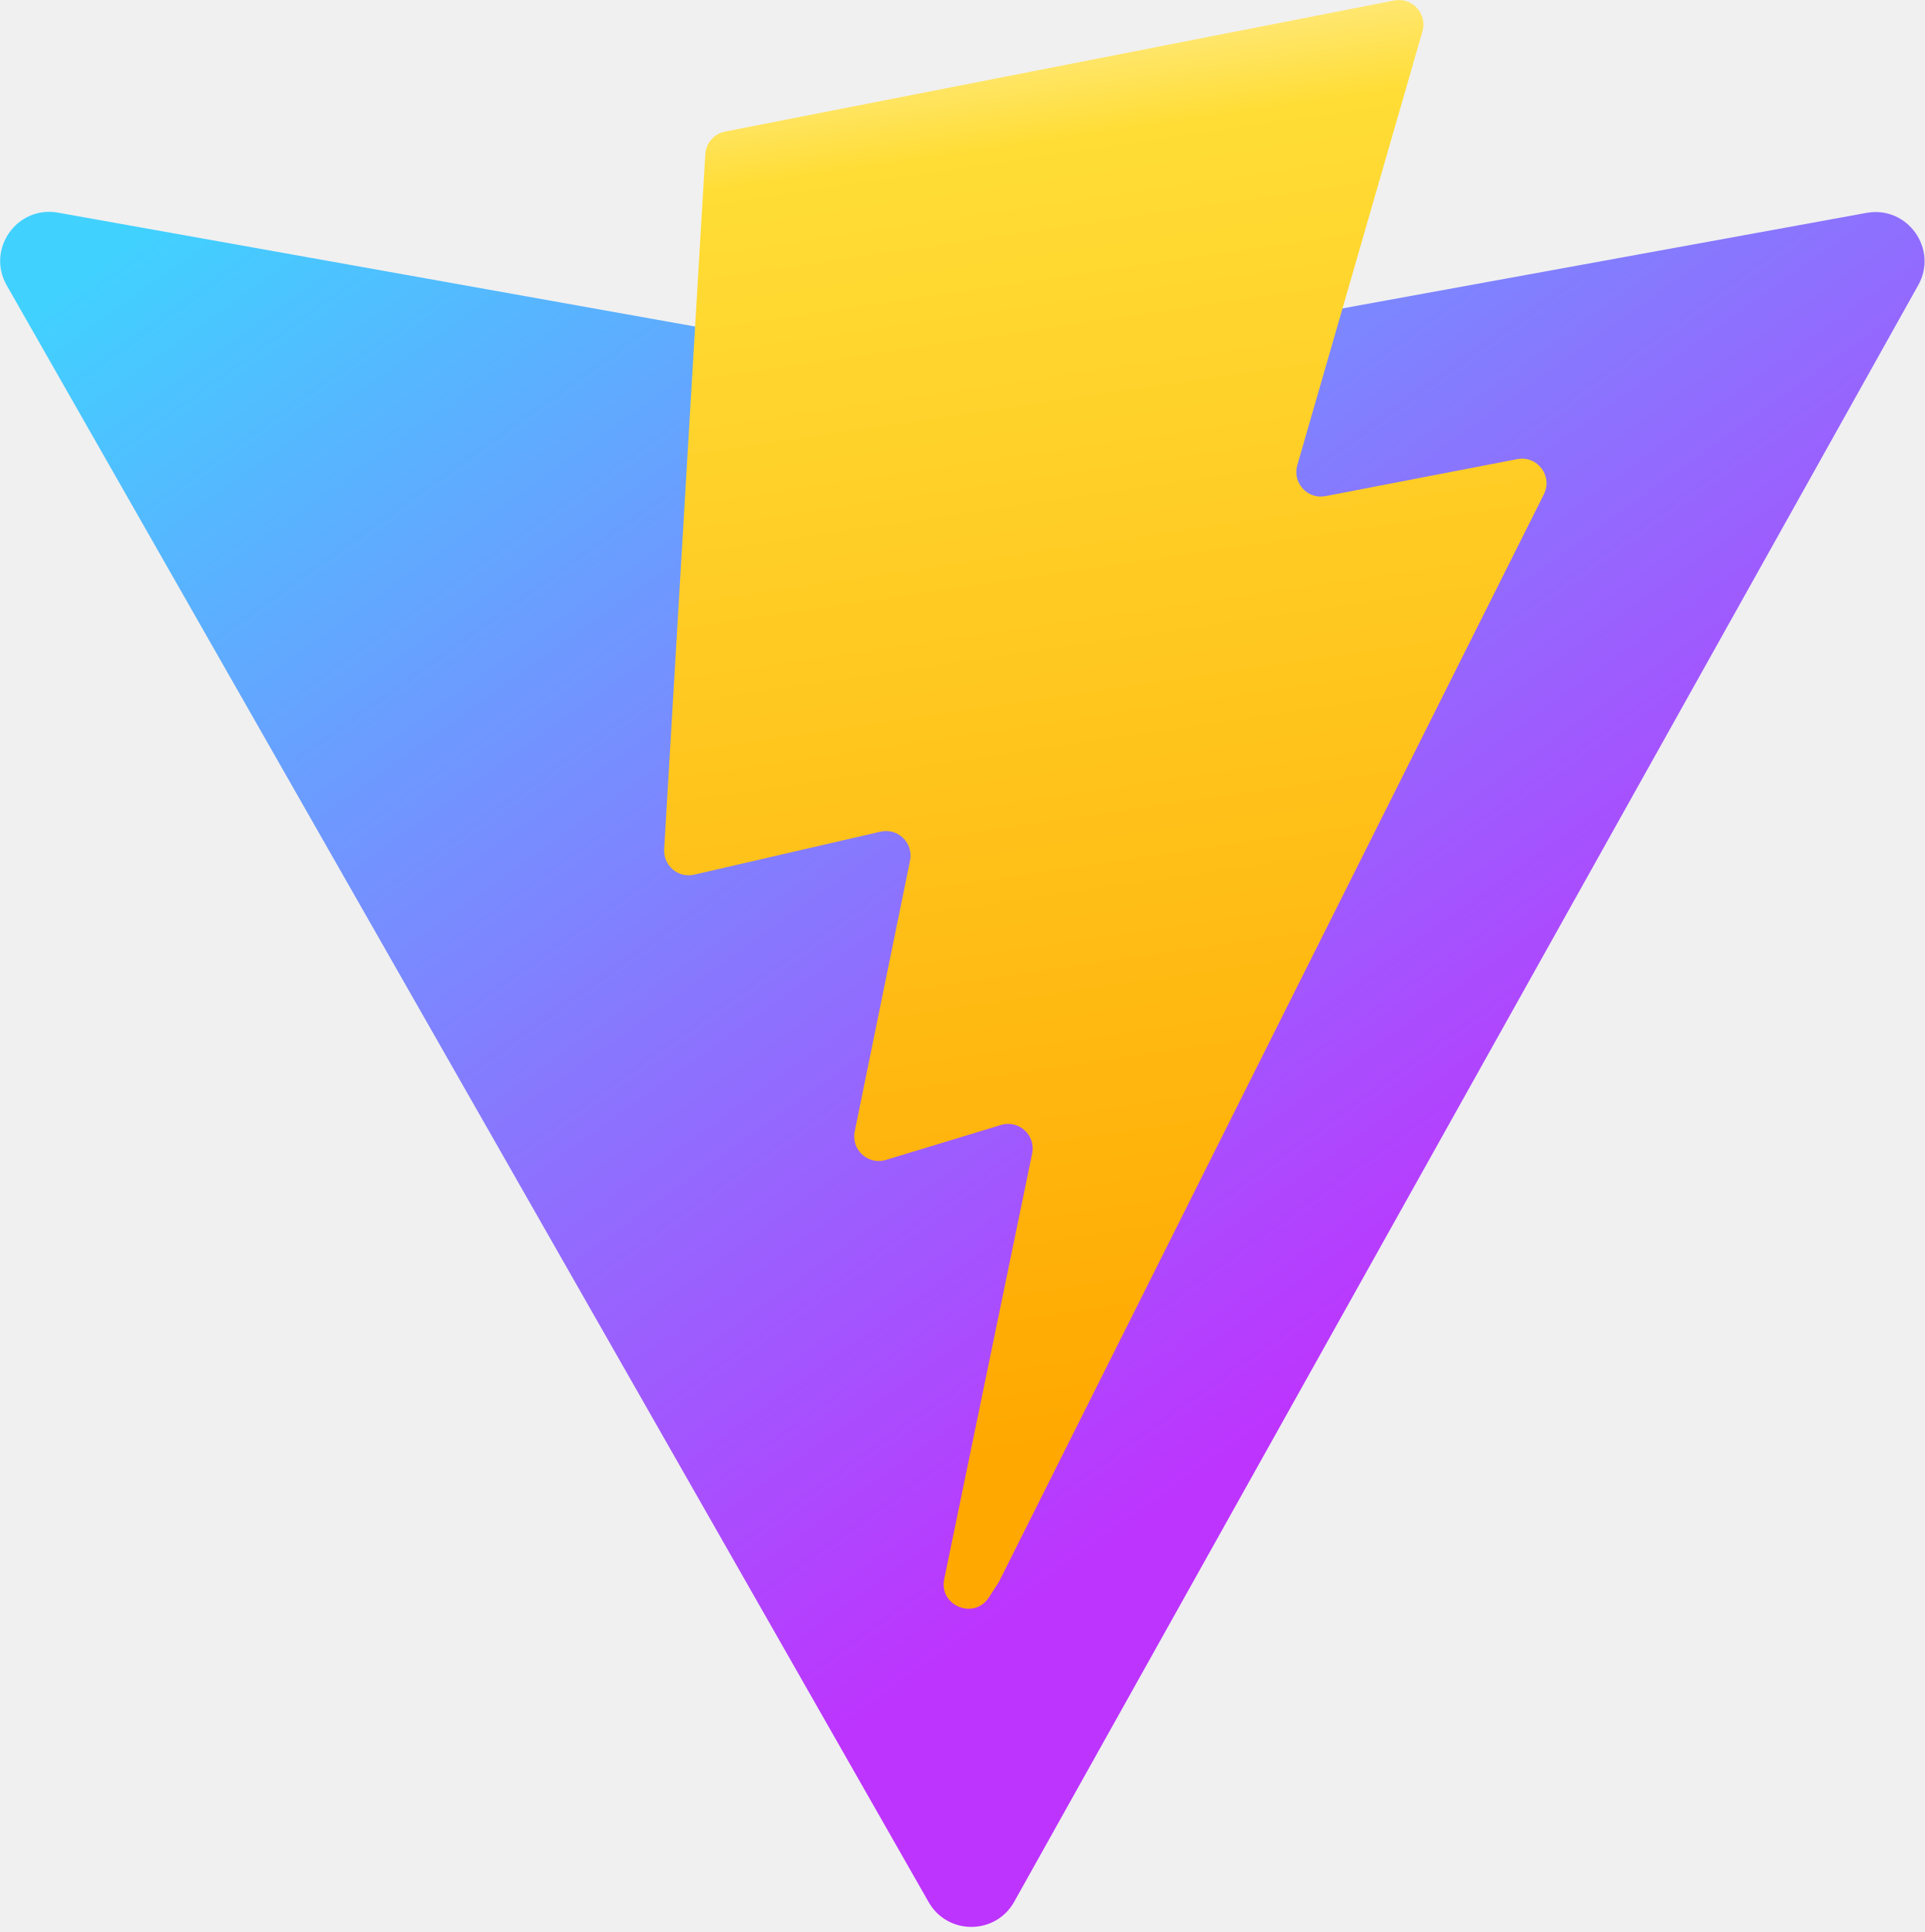
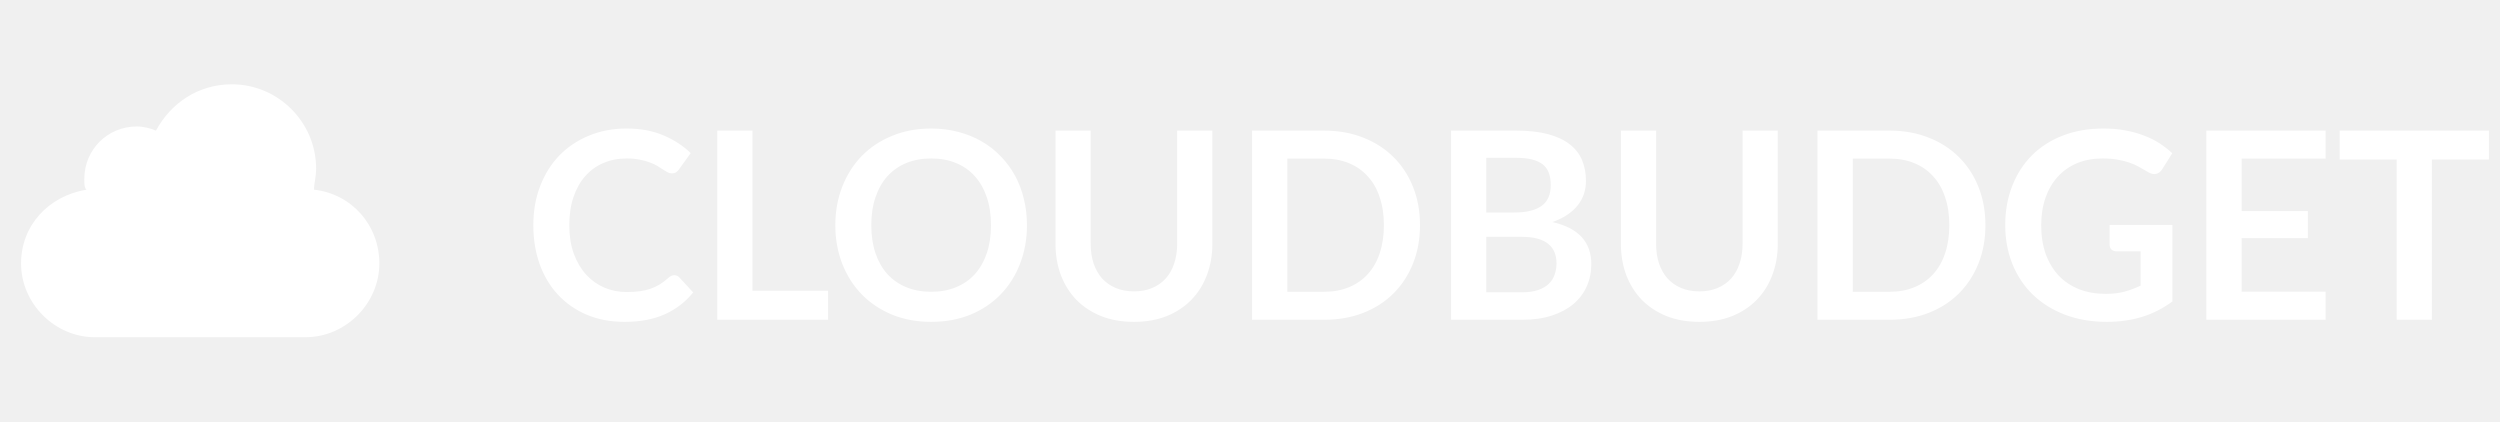
- <svg xmlns="http://www.w3.org/2000/svg" aria-hidden="true" role="img" class="iconify iconify--logos" width="31.88" height="32" preserveAspectRatio="xMidYMid meet" viewBox="0 0 256 257">
-   <defs>
-     <linearGradient id="IconifyId1813088fe1fbc01fb466" x1="-.828%" x2="57.636%" y1="7.652%" y2="78.411%">
-       <stop offset="0%" stop-color="#41D1FF" />
-       <stop offset="100%" stop-color="#BD34FE" />
-     </linearGradient>
-     <linearGradient id="IconifyId1813088fe1fbc01fb467" x1="43.376%" x2="50.316%" y1="2.242%" y2="89.03%">
-       <stop offset="0%" stop-color="#FFEA83" />
-       <stop offset="8.333%" stop-color="#FFDD35" />
-       <stop offset="100%" stop-color="#FFA800" />
-     </linearGradient>
-   </defs>
-   <path fill="url(#IconifyId1813088fe1fbc01fb466)" d="M255.153 37.938L134.897 252.976c-2.483 4.44-8.862 4.466-11.382.048L.875 37.958c-2.746-4.814 1.371-10.646 6.827-9.67l120.385 21.517a6.537 6.537 0 0 0 2.322-.004l117.867-21.483c5.438-.991 9.574 4.796 6.877 9.62Z" />
-   <path fill="url(#IconifyId1813088fe1fbc01fb467)" d="M185.432.063L96.44 17.501a3.268 3.268 0 0 0-2.634 3.014l-5.474 92.456a3.268 3.268 0 0 0 3.997 3.378l24.777-5.718c2.318-.535 4.413 1.507 3.936 3.838l-7.361 36.047c-.495 2.426 1.782 4.5 4.151 3.78l15.304-4.649c2.372-.72 4.652 1.36 4.15 3.788l-11.698 56.621c-.732 3.542 3.979 5.473 5.943 2.437l1.313-2.028l72.516-144.72c1.215-2.423-.88-5.186-3.54-4.672l-25.505 4.922c-2.396.462-4.435-1.77-3.759-4.114l16.646-57.705c.677-2.35-1.37-4.583-3.769-4.113Z" />
+ <svg xmlns="http://www.w3.org/2000/svg" width="172" height="29" viewBox="0 0 172 29" fill="none">
+   <path d="M46.386 18.931C46.518 18.931 46.635 18.982 46.737 19.084L47.691 20.119C47.163 20.773 46.512 21.274 45.738 21.622C44.97 21.97 44.046 22.144 42.966 22.144C42 22.144 41.13 21.979 40.356 21.649C39.588 21.319 38.931 20.86 38.385 20.272C37.839 19.684 37.419 18.982 37.125 18.166C36.837 17.35 36.693 16.459 36.693 15.493C36.693 14.515 36.849 13.621 37.161 12.811C37.473 11.995 37.911 11.293 38.475 10.705C39.045 10.117 39.723 9.661 40.509 9.337C41.295 9.007 42.165 8.842 43.119 8.842C44.067 8.842 44.907 8.998 45.639 9.31C46.377 9.622 47.004 10.03 47.52 10.534L46.71 11.659C46.662 11.731 46.599 11.794 46.521 11.848C46.449 11.902 46.347 11.929 46.215 11.929C46.125 11.929 46.032 11.905 45.936 11.857C45.84 11.803 45.735 11.74 45.621 11.668C45.507 11.59 45.375 11.506 45.225 11.416C45.075 11.326 44.901 11.245 44.703 11.173C44.505 11.095 44.274 11.032 44.01 10.984C43.752 10.93 43.452 10.903 43.11 10.903C42.528 10.903 41.994 11.008 41.508 11.218C41.028 11.422 40.614 11.722 40.266 12.118C39.918 12.508 39.648 12.988 39.456 13.558C39.264 14.122 39.168 14.767 39.168 15.493C39.168 16.225 39.27 16.876 39.474 17.446C39.684 18.016 39.966 18.496 40.32 18.886C40.674 19.276 41.091 19.576 41.571 19.786C42.051 19.99 42.567 20.092 43.119 20.092C43.449 20.092 43.746 20.074 44.01 20.038C44.28 20.002 44.526 19.945 44.748 19.867C44.976 19.789 45.189 19.69 45.387 19.57C45.591 19.444 45.792 19.291 45.99 19.111C46.05 19.057 46.113 19.015 46.179 18.985C46.245 18.949 46.314 18.931 46.386 18.931ZM56.972 20.002V22H49.349V8.986H51.77V20.002H56.972ZM70.655 15.493C70.655 16.447 70.496 17.332 70.178 18.148C69.866 18.958 69.422 19.66 68.846 20.254C68.27 20.848 67.577 21.313 66.767 21.649C65.957 21.979 65.057 22.144 64.067 22.144C63.083 22.144 62.186 21.979 61.376 21.649C60.566 21.313 59.87 20.848 59.288 20.254C58.712 19.66 58.265 18.958 57.947 18.148C57.629 17.332 57.47 16.447 57.47 15.493C57.47 14.539 57.629 13.657 57.947 12.847C58.265 12.031 58.712 11.326 59.288 10.732C59.87 10.138 60.566 9.676 61.376 9.346C62.186 9.01 63.083 8.842 64.067 8.842C64.727 8.842 65.348 8.92 65.93 9.076C66.512 9.226 67.046 9.442 67.532 9.724C68.018 10 68.453 10.339 68.837 10.741C69.227 11.137 69.557 11.581 69.827 12.073C70.097 12.565 70.301 13.099 70.439 13.675C70.583 14.251 70.655 14.857 70.655 15.493ZM68.18 15.493C68.18 14.779 68.084 14.14 67.892 13.576C67.7 13.006 67.427 12.523 67.073 12.127C66.719 11.731 66.287 11.428 65.777 11.218C65.273 11.008 64.703 10.903 64.067 10.903C63.431 10.903 62.858 11.008 62.348 11.218C61.844 11.428 61.412 11.731 61.052 12.127C60.698 12.523 60.425 13.006 60.233 13.576C60.041 14.14 59.945 14.779 59.945 15.493C59.945 16.207 60.041 16.849 60.233 17.419C60.425 17.983 60.698 18.463 61.052 18.859C61.412 19.249 61.844 19.549 62.348 19.759C62.858 19.969 63.431 20.074 64.067 20.074C64.703 20.074 65.273 19.969 65.777 19.759C66.287 19.549 66.719 19.249 67.073 18.859C67.427 18.463 67.7 17.983 67.892 17.419C68.084 16.849 68.18 16.207 68.18 15.493ZM78.019 20.047C78.487 20.047 78.904 19.969 79.27 19.813C79.642 19.657 79.954 19.438 80.206 19.156C80.458 18.874 80.65 18.532 80.782 18.13C80.92 17.728 80.989 17.278 80.989 16.78V8.986H83.41V16.78C83.41 17.554 83.284 18.271 83.032 18.931C82.786 19.585 82.429 20.152 81.961 20.632C81.499 21.106 80.935 21.478 80.269 21.748C79.603 22.012 78.853 22.144 78.019 22.144C77.179 22.144 76.426 22.012 75.76 21.748C75.094 21.478 74.527 21.106 74.059 20.632C73.597 20.152 73.24 19.585 72.988 18.931C72.742 18.271 72.619 17.554 72.619 16.78V8.986H75.04V16.771C75.04 17.269 75.106 17.719 75.238 18.121C75.376 18.523 75.571 18.868 75.823 19.156C76.081 19.438 76.393 19.657 76.759 19.813C77.131 19.969 77.551 20.047 78.019 20.047ZM97.696 15.493C97.696 16.447 97.537 17.323 97.219 18.121C96.901 18.919 96.454 19.606 95.878 20.182C95.302 20.758 94.609 21.205 93.799 21.523C92.989 21.841 92.089 22 91.099 22H86.14V8.986H91.099C92.089 8.986 92.989 9.148 93.799 9.472C94.609 9.79 95.302 10.237 95.878 10.813C96.454 11.383 96.901 12.067 97.219 12.865C97.537 13.663 97.696 14.539 97.696 15.493ZM95.212 15.493C95.212 14.779 95.116 14.14 94.924 13.576C94.738 13.006 94.465 12.526 94.105 12.136C93.751 11.74 93.319 11.437 92.809 11.227C92.305 11.017 91.735 10.912 91.099 10.912H88.57V20.074H91.099C91.735 20.074 92.305 19.969 92.809 19.759C93.319 19.549 93.751 19.249 94.105 18.859C94.465 18.463 94.738 17.983 94.924 17.419C95.116 16.849 95.212 16.207 95.212 15.493ZM104.703 20.11C105.153 20.11 105.531 20.056 105.837 19.948C106.143 19.84 106.386 19.696 106.566 19.516C106.752 19.336 106.884 19.126 106.962 18.886C107.046 18.646 107.088 18.391 107.088 18.121C107.088 17.839 107.043 17.587 106.953 17.365C106.863 17.137 106.722 16.945 106.53 16.789C106.338 16.627 106.089 16.504 105.783 16.42C105.483 16.336 105.12 16.294 104.694 16.294H102.255V20.11H104.703ZM102.255 10.858V14.62H104.181C105.009 14.62 105.633 14.47 106.053 14.17C106.479 13.87 106.692 13.393 106.692 12.739C106.692 12.061 106.5 11.578 106.116 11.29C105.732 11.002 105.132 10.858 104.316 10.858H102.255ZM104.316 8.986C105.168 8.986 105.897 9.067 106.503 9.229C107.109 9.391 107.604 9.622 107.988 9.922C108.378 10.222 108.663 10.585 108.843 11.011C109.023 11.437 109.113 11.917 109.113 12.451C109.113 12.757 109.068 13.051 108.978 13.333C108.888 13.609 108.747 13.87 108.555 14.116C108.369 14.356 108.129 14.575 107.835 14.773C107.547 14.971 107.202 15.139 106.8 15.277C108.588 15.679 109.482 16.645 109.482 18.175C109.482 18.727 109.377 19.237 109.167 19.705C108.957 20.173 108.651 20.578 108.249 20.92C107.847 21.256 107.352 21.52 106.764 21.712C106.176 21.904 105.504 22 104.748 22H99.834V8.986H104.316ZM116.919 20.047C117.387 20.047 117.804 19.969 118.17 19.813C118.542 19.657 118.854 19.438 119.106 19.156C119.358 18.874 119.55 18.532 119.682 18.13C119.82 17.728 119.889 17.278 119.889 16.78V8.986H122.31V16.78C122.31 17.554 122.184 18.271 121.932 18.931C121.686 19.585 121.329 20.152 120.861 20.632C120.399 21.106 119.835 21.478 119.169 21.748C118.503 22.012 117.753 22.144 116.919 22.144C116.079 22.144 115.326 22.012 114.66 21.748C113.994 21.478 113.427 21.106 112.959 20.632C112.497 20.152 112.14 19.585 111.888 18.931C111.642 18.271 111.519 17.554 111.519 16.78V8.986H113.94V16.771C113.94 17.269 114.006 17.719 114.138 18.121C114.276 18.523 114.471 18.868 114.723 19.156C114.981 19.438 115.293 19.657 115.659 19.813C116.031 19.969 116.451 20.047 116.919 20.047ZM136.597 15.493C136.597 16.447 136.438 17.323 136.12 18.121C135.802 18.919 135.355 19.606 134.779 20.182C134.203 20.758 133.51 21.205 132.7 21.523C131.89 21.841 130.99 22 130 22H125.041V8.986H130C130.99 8.986 131.89 9.148 132.7 9.472C133.51 9.79 134.203 10.237 134.779 10.813C135.355 11.383 135.802 12.067 136.12 12.865C136.438 13.663 136.597 14.539 136.597 15.493ZM134.113 15.493C134.113 14.779 134.017 14.14 133.825 13.576C133.639 13.006 133.366 12.526 133.006 12.136C132.652 11.74 132.22 11.437 131.71 11.227C131.206 11.017 130.636 10.912 130 10.912H127.471V20.074H130C130.636 20.074 131.206 19.969 131.71 19.759C132.22 19.549 132.652 19.249 133.006 18.859C133.366 18.463 133.639 17.983 133.825 17.419C134.017 16.849 134.113 16.207 134.113 15.493ZM149.462 15.475V20.74C148.802 21.226 148.097 21.583 147.347 21.811C146.603 22.033 145.805 22.144 144.953 22.144C143.891 22.144 142.928 21.979 142.064 21.649C141.206 21.319 140.471 20.86 139.859 20.272C139.253 19.684 138.785 18.982 138.455 18.166C138.125 17.35 137.96 16.459 137.96 15.493C137.96 14.515 138.119 13.618 138.437 12.802C138.755 11.986 139.205 11.284 139.787 10.696C140.375 10.108 141.086 9.652 141.92 9.328C142.754 9.004 143.69 8.842 144.728 8.842C145.256 8.842 145.748 8.884 146.204 8.968C146.666 9.052 147.092 9.169 147.482 9.319C147.878 9.463 148.238 9.64 148.562 9.85C148.886 10.06 149.183 10.291 149.453 10.543L148.76 11.641C148.652 11.815 148.511 11.923 148.337 11.965C148.163 12.001 147.974 11.956 147.77 11.83C147.572 11.716 147.374 11.602 147.176 11.488C146.978 11.374 146.756 11.275 146.51 11.191C146.27 11.107 145.997 11.038 145.691 10.984C145.391 10.93 145.043 10.903 144.647 10.903C144.005 10.903 143.423 11.011 142.901 11.227C142.385 11.443 141.944 11.752 141.578 12.154C141.212 12.556 140.93 13.039 140.732 13.603C140.534 14.167 140.435 14.797 140.435 15.493C140.435 16.237 140.54 16.903 140.75 17.491C140.966 18.073 141.266 18.568 141.65 18.976C142.04 19.378 142.508 19.687 143.054 19.903C143.6 20.113 144.209 20.218 144.881 20.218C145.361 20.218 145.79 20.167 146.168 20.065C146.546 19.963 146.915 19.825 147.275 19.651V17.293H145.637C145.481 17.293 145.358 17.251 145.268 17.167C145.184 17.077 145.142 16.969 145.142 16.843V15.475H149.462ZM154.225 10.912V14.521H158.779V16.384H154.225V20.065H160.003V22H151.795V8.986H160.003V10.912H154.225ZM171.238 10.975H167.314V22H164.893V10.975H160.969V8.986H171.238V10.975Z" fill="white" />
+   <path d="M21.604 13.05C21.604 12.615 21.749 12.18 21.749 11.6C21.749 8.41 19.139 5.8 15.949 5.8C13.629 5.8 11.744 7.105 10.729 8.99C10.439 8.845 9.859 8.7 9.424 8.7C7.394 8.7 5.799 10.295 5.799 12.325C5.799 12.615 5.799 12.905 5.944 13.05C3.334 13.485 1.449 15.515 1.449 18.125C1.449 20.88 3.769 23.2 6.524 23.2H21.024C23.779 23.2 26.099 20.88 26.099 18.125C26.099 15.515 24.214 13.34 21.604 13.05Z" fill="white" />
</svg>
